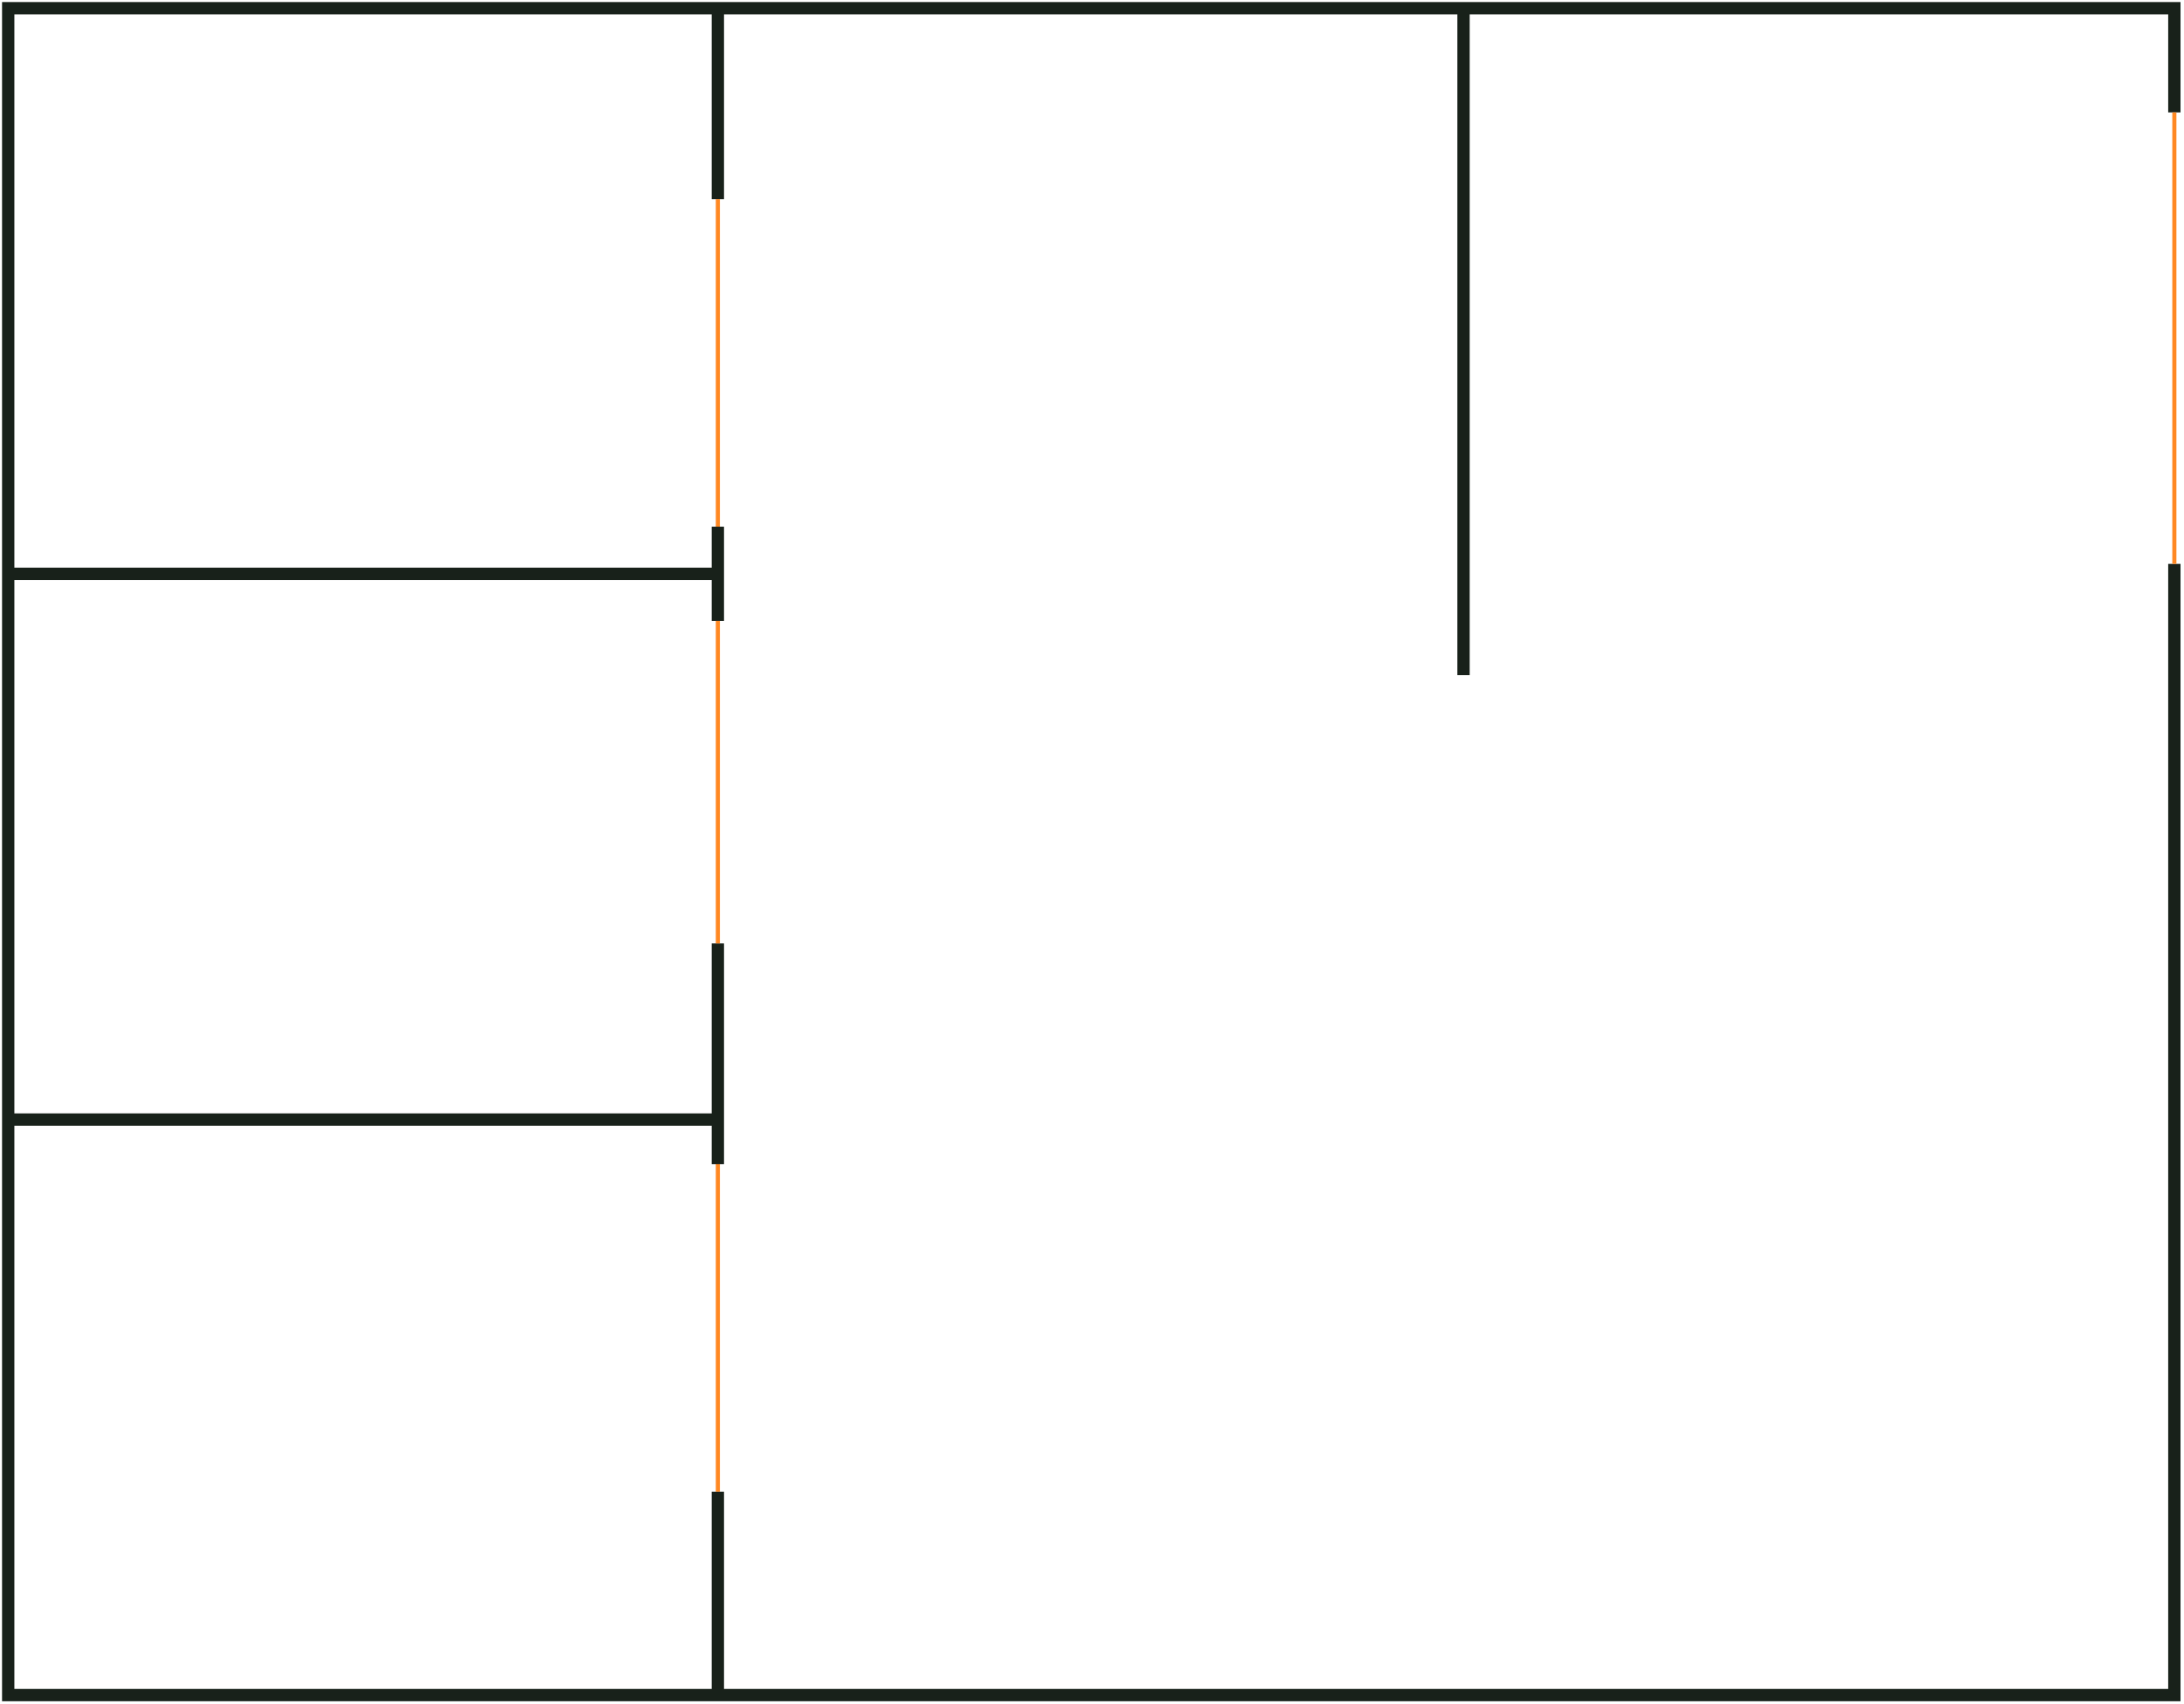
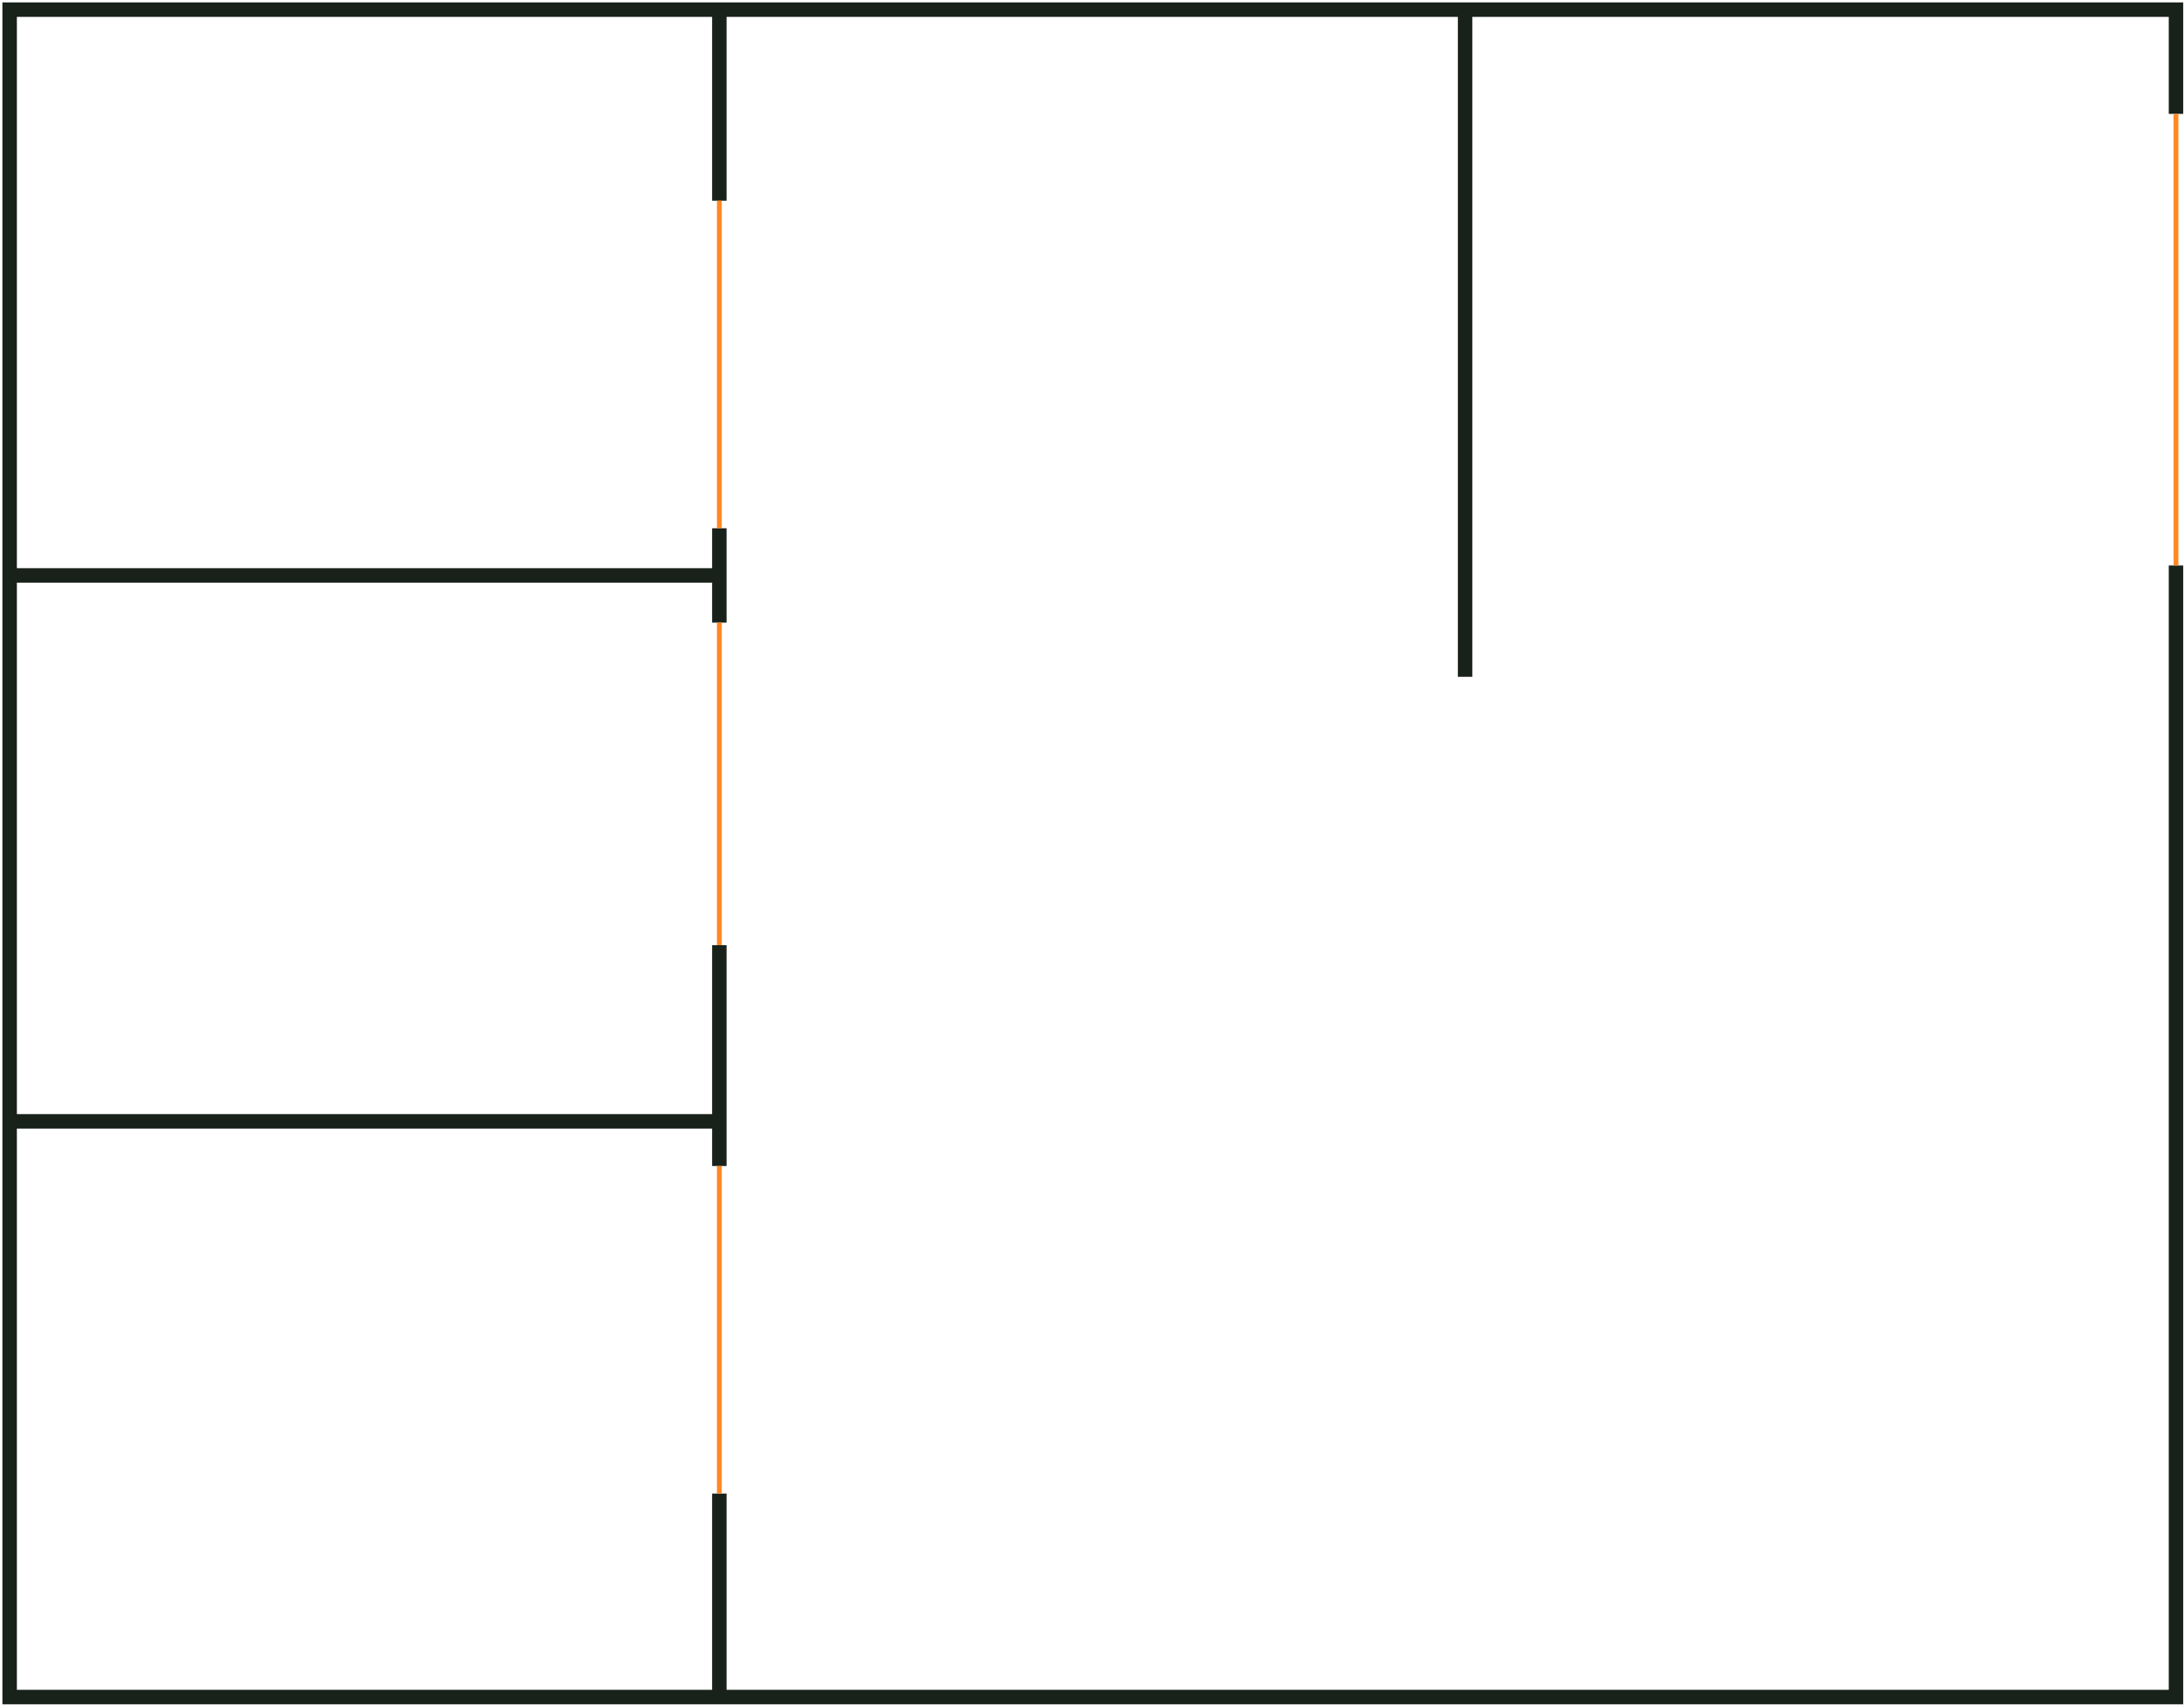
- <svg xmlns="http://www.w3.org/2000/svg" width="532" height="415" viewBox="0 0 532 415" fill="none">
-   <path d="M174.862 2H2V139.806M174.862 2V48.54M174.862 2H356.5M2 139.806H174.862M2 139.806V272.776M174.862 139.806V128.322M174.862 139.806V151.29M174.862 272.776H2M174.862 272.776V229.863M174.862 272.776V283.656M2 272.776V413H174.862M174.862 413H529.651V137.388M174.862 413V363.438M529.651 27.385V2H356.5M356.5 2V164.5" stroke="#18211A" stroke-width="3" />
-   <path d="M174.862 48.54V128.322M174.862 151.29V229.863M174.862 283.656V363.438M529.651 27.385V137.388" stroke="#FF8822" />
+ <svg xmlns="http://www.w3.org/2000/svg" width="453" height="354" viewBox="0 0 453 354" fill="none">
+   <path d="M149.206 2H2V119.353M149.206 2V41.632M149.206 2H303.886M2 119.353H149.206M2 119.353V232.588M149.206 119.353V109.574M149.206 119.353V129.132M149.206 232.588H2M149.206 232.588V196.044M149.206 232.588V241.853M2 232.588V352H149.206M149.206 352H451.338V117.294M149.206 352V309.794M451.338 23.618V2H303.886M303.886 2V140.382" stroke="#18211A" stroke-width="3" />
+   <path d="M149.206 41.632V109.574M149.206 129.132V196.044M149.206 241.853V309.794M451.338 23.618V117.294" stroke="#FF8822" />
</svg>
